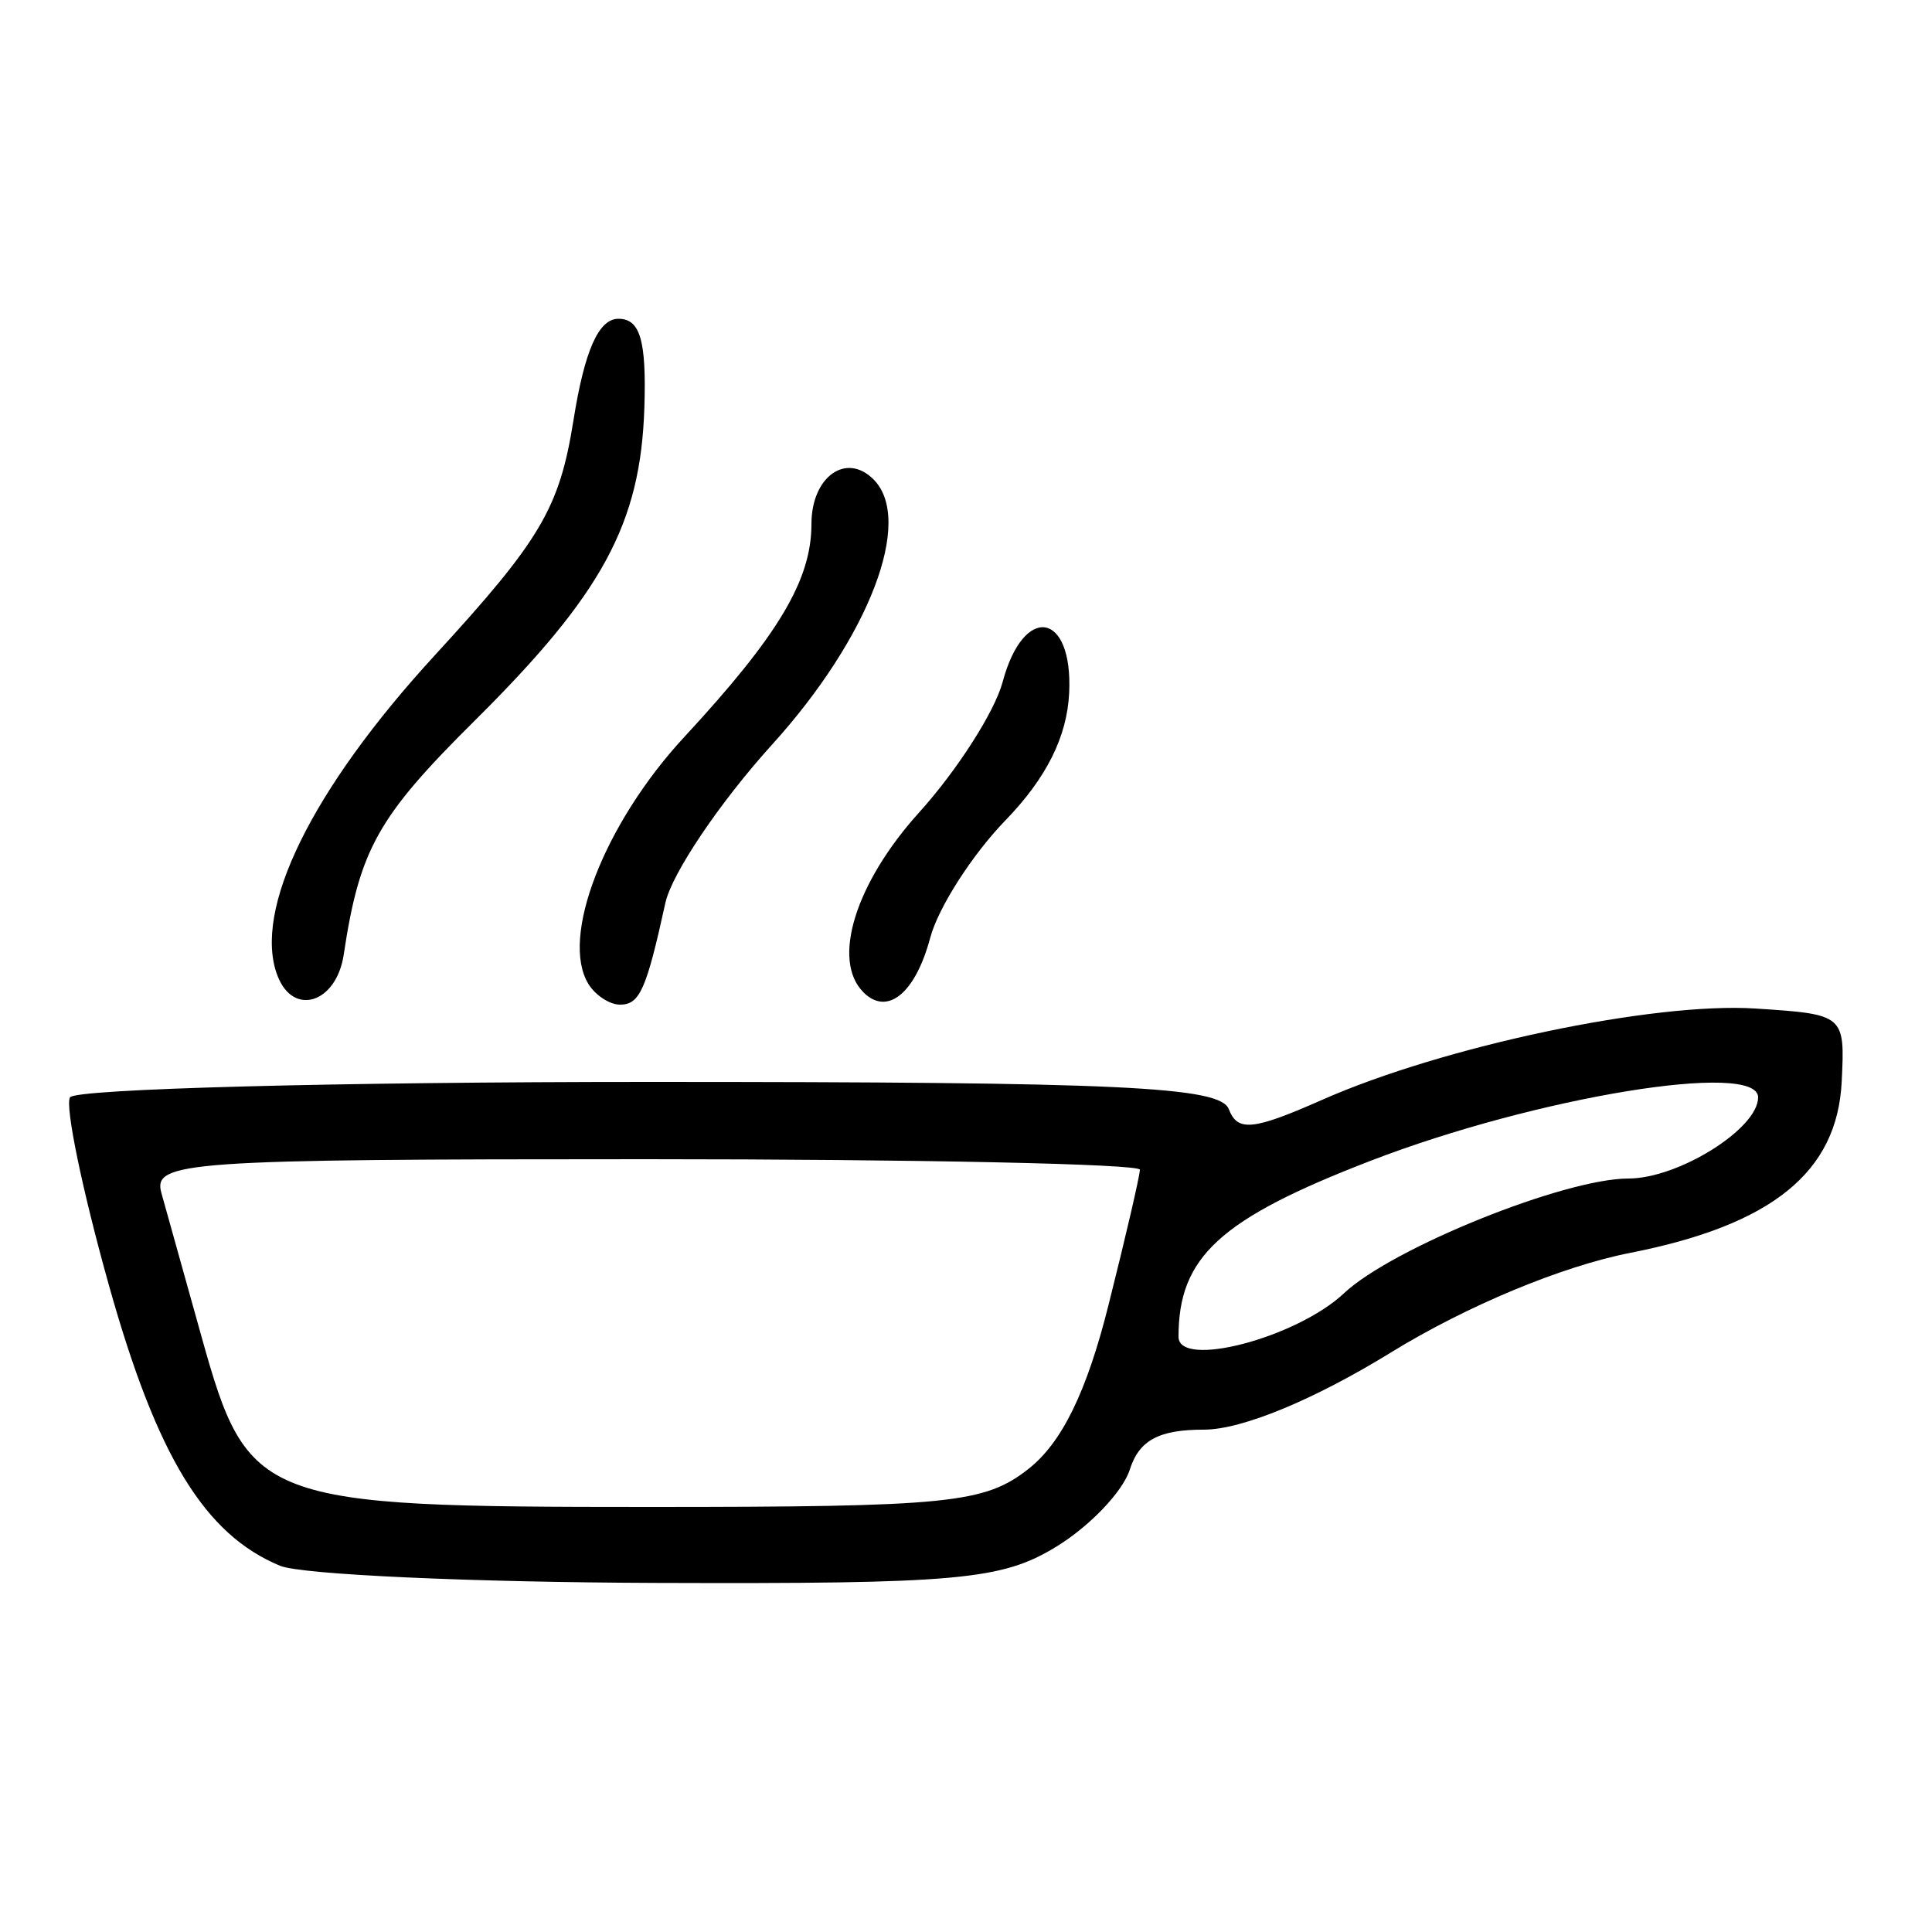
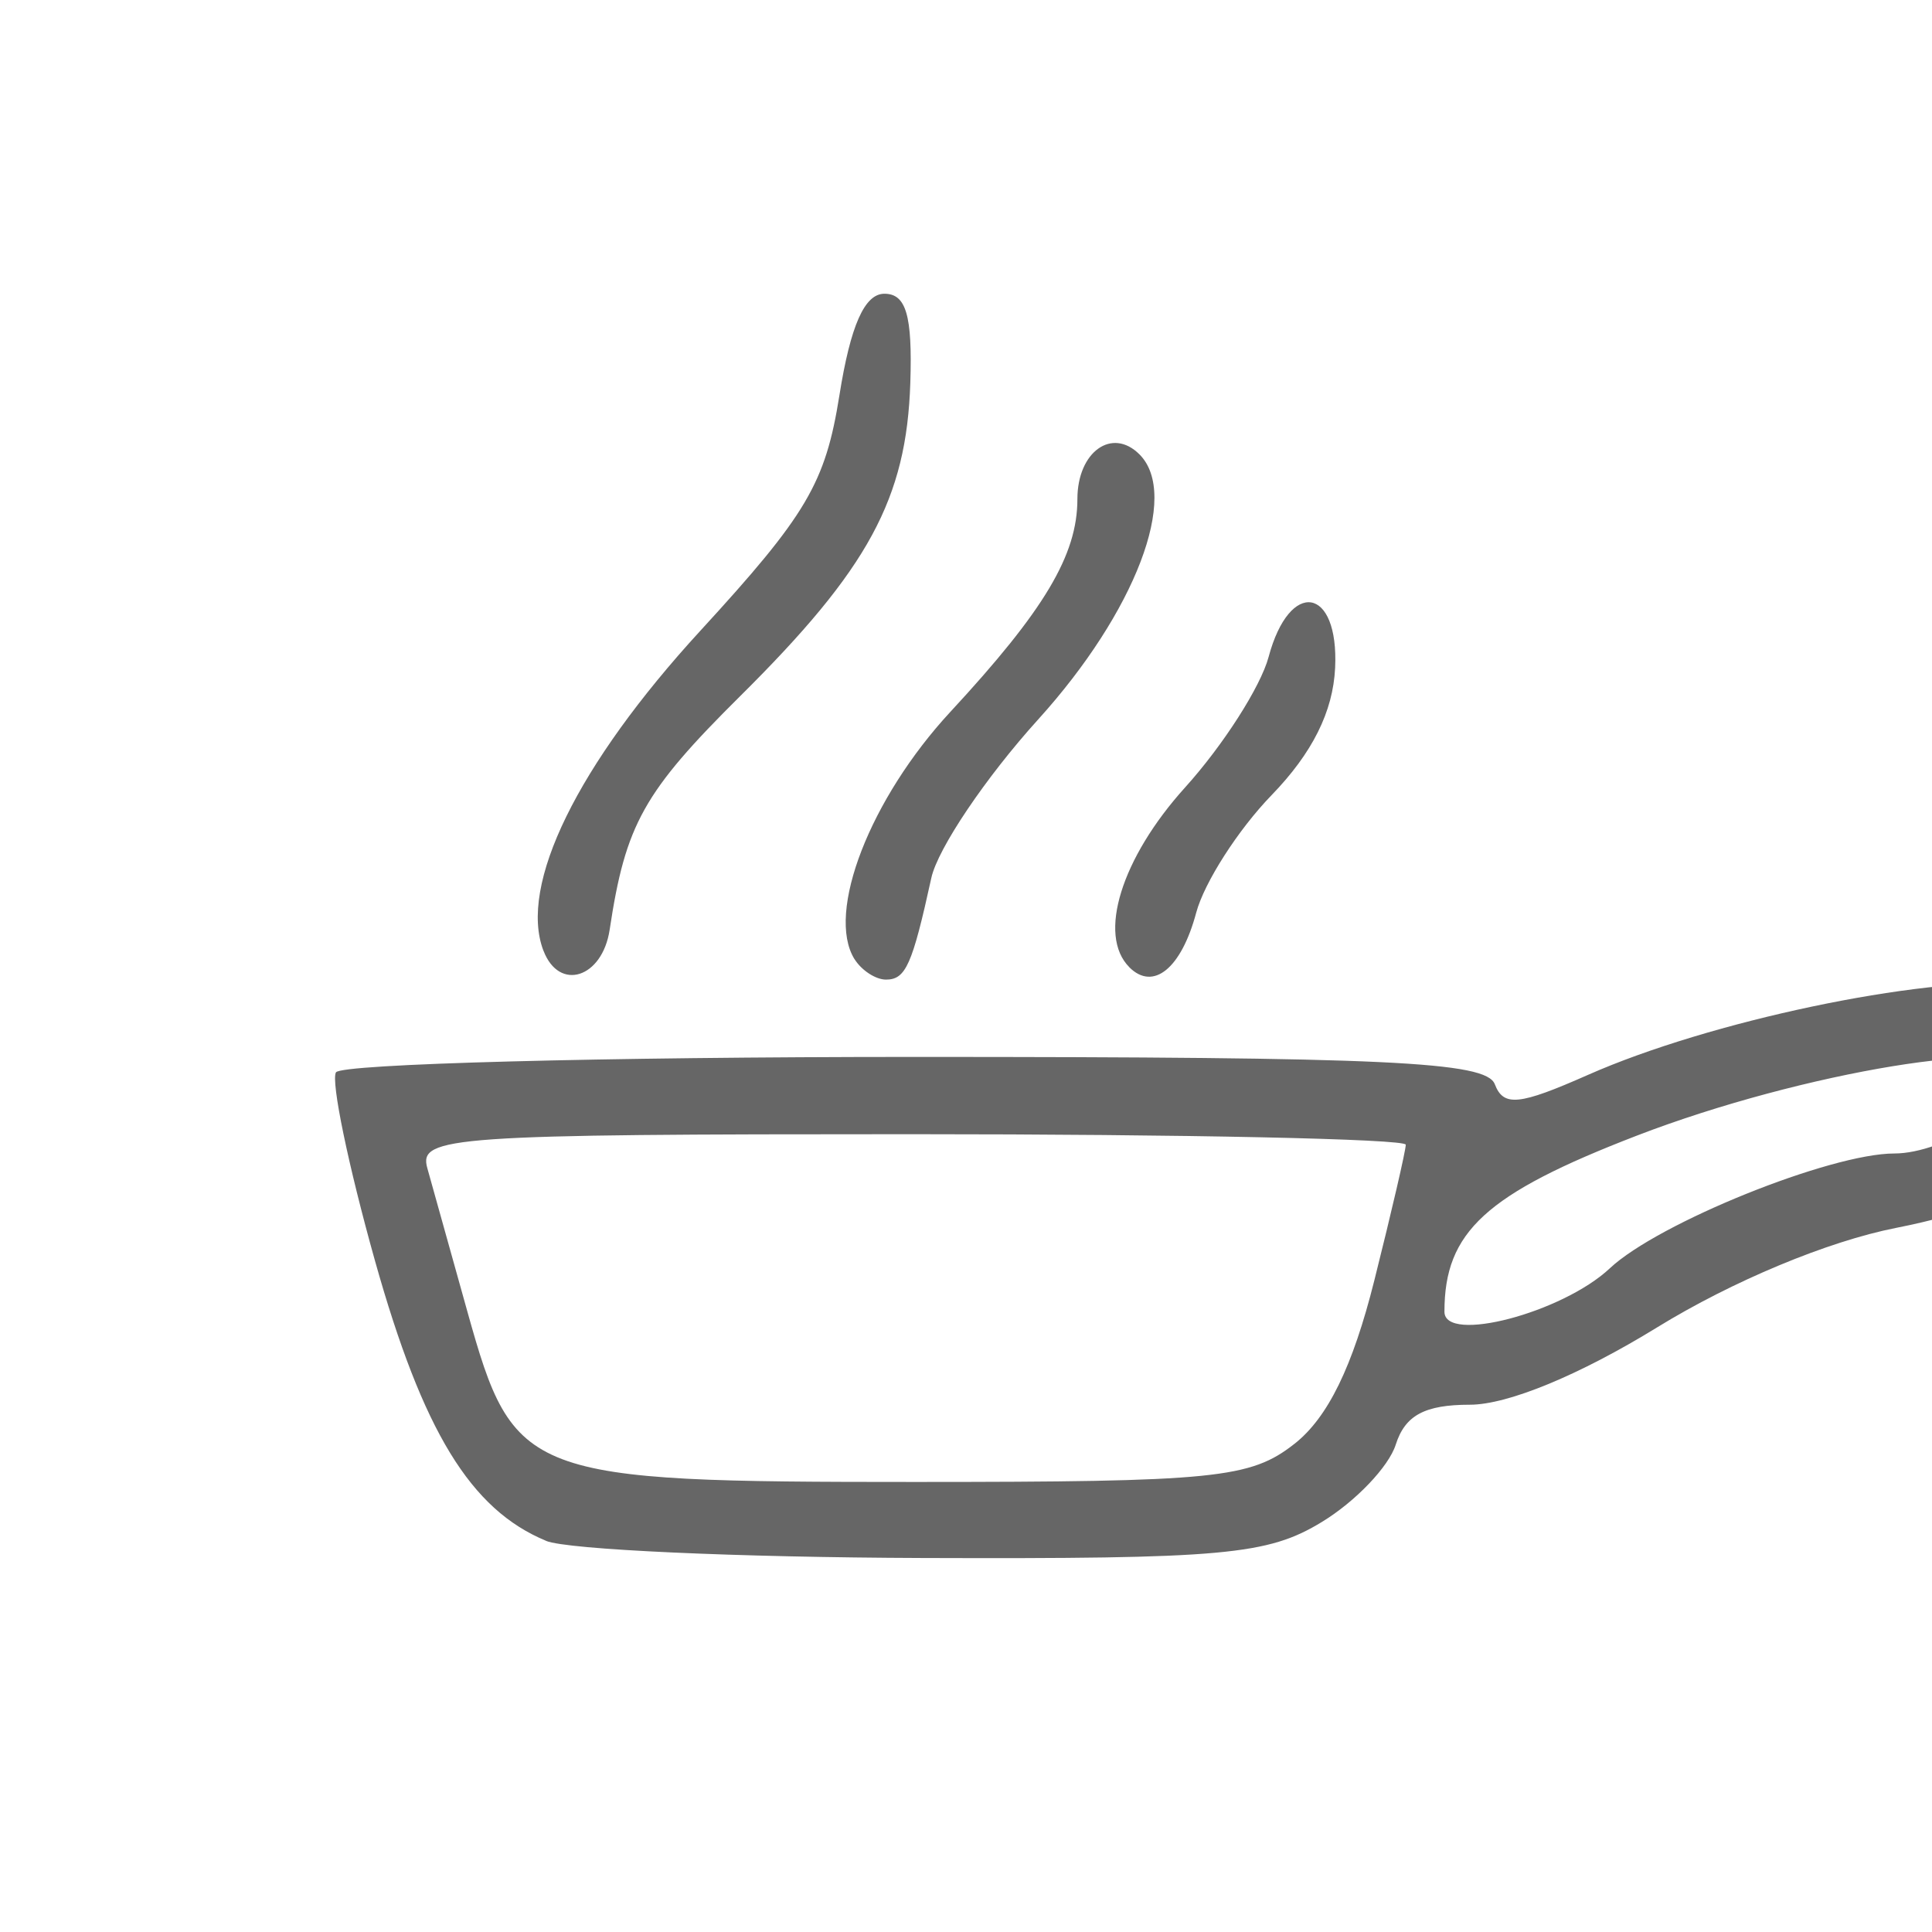
<svg xmlns="http://www.w3.org/2000/svg" id="svg4136" version="1.1" width="50" height="50" viewBox="0 0 50 50">
  <defs id="defs4140" />
-   <path style="fill:#000000" d="M 7.25,40.523 C 5.297,39.715 4.061,37.692 2.822,33.274 2.131,30.812 1.677,28.618 1.812,28.399 1.948,28.18 8.69,28 16.795,28 c 12.227,0 14.782,0.12 15.007,0.706 0.226,0.588 0.627,0.548 2.407,-0.239 3.146,-1.392 8.582,-2.538 11.226,-2.366 2.3,0.149 2.314,0.161 2.228,1.893 -0.116,2.343 -1.803,3.708 -5.477,4.431 C 40.42,32.771 37.956,33.797 36,35 c -2.003,1.232 -3.861,1.999 -4.841,1.999 -1.17,2.06e-4 -1.678,0.274 -1.92,1.035 -0.181,0.569 -1.039,1.468 -1.909,1.998 C 25.923,40.891 24.792,40.993 17,40.966 12.188,40.95 7.8,40.75 7.25,40.523 Z m 19.368,-2.509 c 0.864,-0.68 1.506,-1.992 2.067,-4.228 C 29.134,32.003 29.5,30.422 29.5,30.272 29.5,30.123 23.747,30 16.716,30 4.782,30 3.949,30.058 4.177,30.875 4.312,31.356 4.78,33.033 5.218,34.602 6.417,38.894 6.696,39 16.794,39 c 7.773,0 8.688,-0.092 9.824,-0.986 z m 8.163,-4.544 C 36.03,32.298 40.486,30.5 42.144,30.5 43.438,30.5 45.5,29.21 45.5,28.4 45.5,27.447 39.766,28.385 35.474,30.04 31.573,31.545 30.5,32.527 30.5,34.595 c 0,0.83 3.054,0.028 4.281,-1.124 z M 7.182,25.254 C 6.531,23.557 8.058,20.441 11.24,16.973 13.996,13.971 14.479,13.152 14.841,10.878 15.129,9.07 15.492,8.25 16.005,8.25 c 0.563,0 0.727,0.562 0.671,2.303 -0.097,3.001 -1.083,4.817 -4.402,8.109 -2.5,2.481 -2.968,3.317 -3.379,6.047 -0.189,1.251 -1.305,1.607 -1.712,0.545 z m 8.048,0.214 C 14.488,24.267 15.634,21.313 17.714,19.068 20.147,16.44 21,15.012 21,13.562 c 0,-1.221 0.896,-1.866 1.606,-1.156 1.052,1.052 -0.107,4.084 -2.622,6.861 -1.354,1.495 -2.598,3.34 -2.764,4.1 C 16.725,25.621 16.556,26 16.045,26 15.778,26 15.411,25.76 15.23,25.468 Z m 7.114,0.21 c -0.828,-0.828 -0.208,-2.824 1.443,-4.652 0.983,-1.088 1.955,-2.607 2.161,-3.376 0.544,-2.034 1.822,-1.825 1.722,0.281 -0.054,1.134 -0.589,2.205 -1.647,3.297 -0.862,0.89 -1.739,2.257 -1.948,3.038 -0.386,1.444 -1.11,2.035 -1.732,1.413 z" id="path4146" />
+   <path style="fill:#666666;fill-opacity:1" d="M 14.132,39.876 C 12.179,39.068 10.944,37.045 9.704,32.627 9.013,30.165 8.559,27.971 8.695,27.752 c 0.136,-0.219 6.878,-0.399 14.983,-0.399 12.227,0 14.782,0.12 15.007,0.706 0.226,0.588 0.627,0.548 2.407,-0.239 3.146,-1.392 8.582,-2.538 11.226,-2.366 2.3,0.149 2.314,0.161 2.228,1.893 -0.116,2.343 -1.803,3.708 -5.477,4.431 -1.767,0.348 -4.231,1.374 -6.187,2.577 -2.003,1.232 -3.861,1.999 -4.841,1.999 -1.17,2.06e-4 -1.678,0.274 -1.92,1.035 -0.181,0.569 -1.039,1.468 -1.909,1.998 -1.407,0.858 -2.538,0.96 -10.33,0.934 -4.812,-0.016 -9.2,-0.216 -9.75,-0.443 z m 19.368,-2.509 c 0.864,-0.68 1.506,-1.992 2.067,-4.228 0.448,-1.783 0.814,-3.365 0.814,-3.514 0,-0.15 -5.753,-0.272 -12.784,-0.272 -11.935,0 -12.767,0.058 -12.539,0.875 0.135,0.481 0.603,2.158 1.041,3.727 1.199,4.292 1.478,4.398 11.576,4.398 7.773,0 8.688,-0.092 9.824,-0.986 z m 8.163,-4.544 c 1.249,-1.173 5.704,-2.971 7.363,-2.971 1.294,0 3.356,-1.29 3.356,-2.1 0,-0.953 -5.734,-0.015 -10.026,1.64 -3.902,1.505 -4.974,2.487 -4.974,4.555 0,0.83 3.054,0.028 4.281,-1.124 z M 14.065,24.607 c -0.651,-1.697 0.876,-4.813 4.058,-8.281 2.755,-3.002 3.239,-3.821 3.601,-6.096 0.288,-1.808 0.651,-2.628 1.164,-2.628 0.563,0 0.727,0.562 0.671,2.303 -0.097,3.001 -1.083,4.817 -4.402,8.109 -2.5,2.481 -2.968,3.317 -3.379,6.047 -0.189,1.251 -1.305,1.607 -1.712,0.545 z m 8.048,0.214 c -0.742,-1.201 0.404,-4.154 2.484,-6.4 2.434,-2.628 3.286,-4.056 3.286,-5.506 0,-1.221 0.896,-1.866 1.606,-1.156 1.052,1.052 -0.107,4.084 -2.622,6.861 -1.354,1.495 -2.598,3.34 -2.764,4.1 -0.494,2.253 -0.663,2.632 -1.174,2.632 -0.267,0 -0.634,-0.24 -0.815,-0.532 z m 7.114,0.21 c -0.828,-0.828 -0.208,-2.824 1.443,-4.652 0.983,-1.088 1.955,-2.607 2.161,-3.376 0.544,-2.034 1.822,-1.825 1.722,0.281 -0.054,1.134 -0.589,2.205 -1.647,3.297 -0.862,0.89 -1.739,2.257 -1.948,3.038 -0.386,1.444 -1.11,2.035 -1.732,1.413 z" id="path4146" />
</svg>
